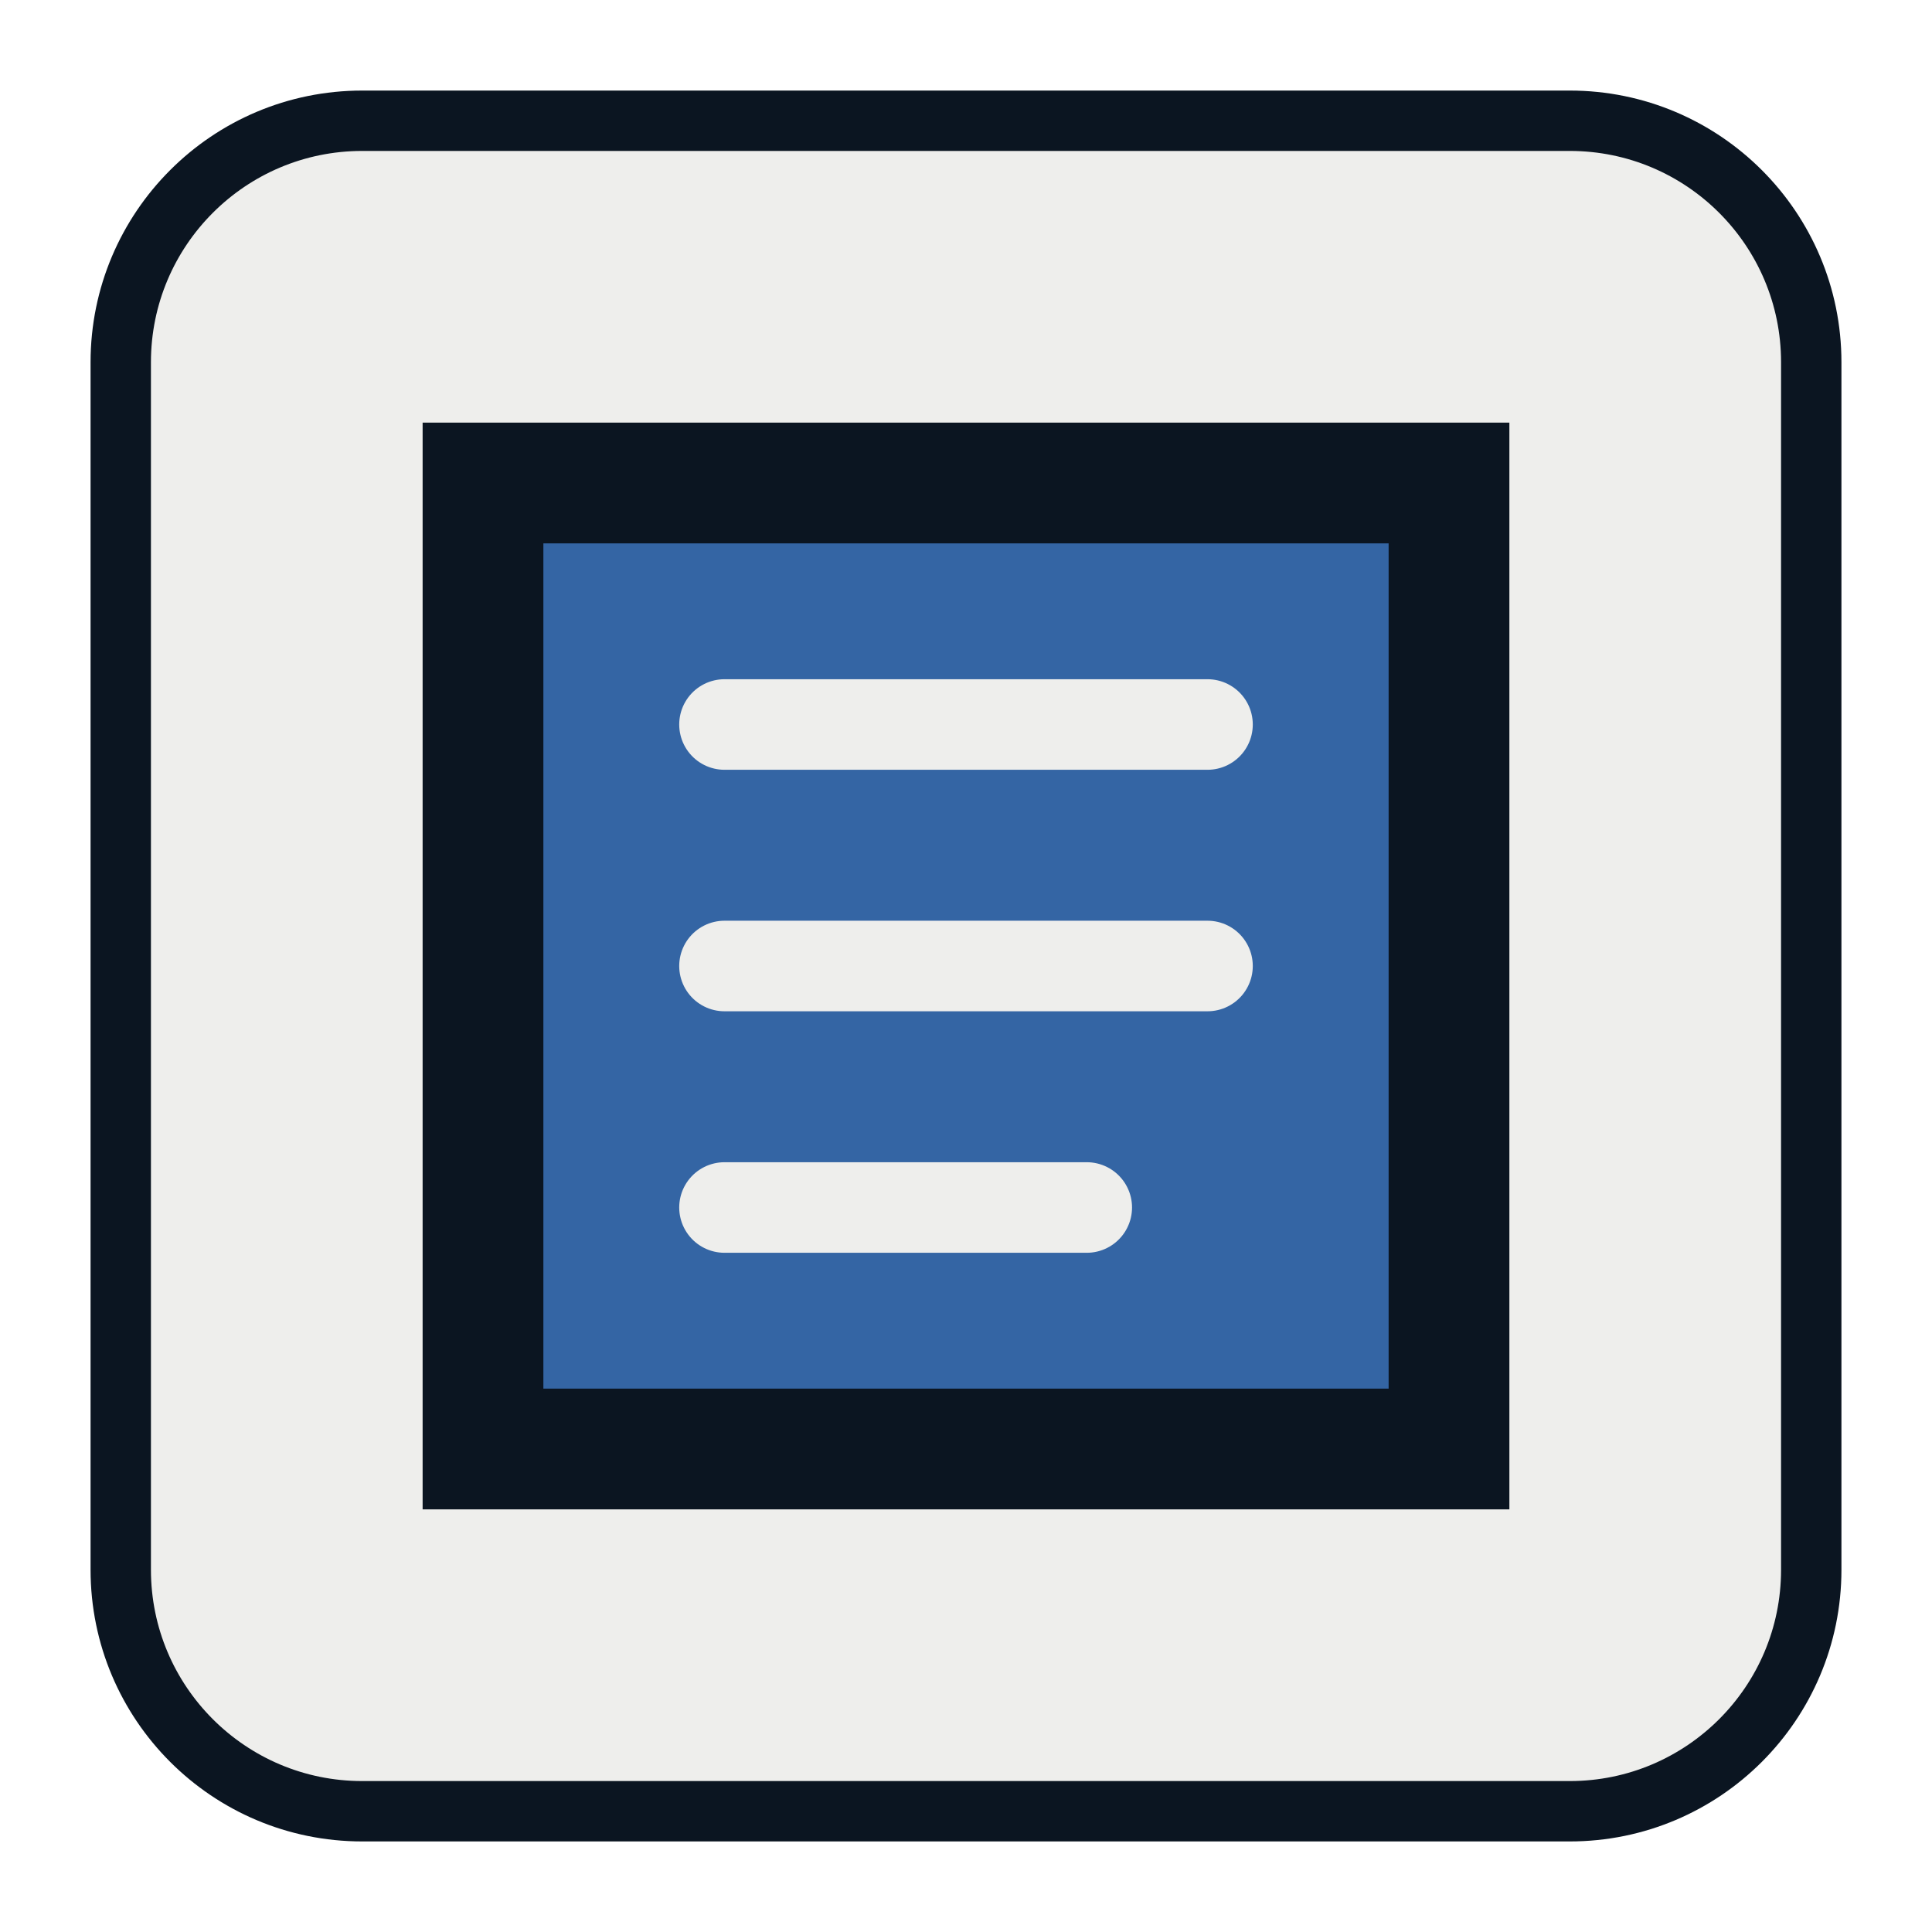
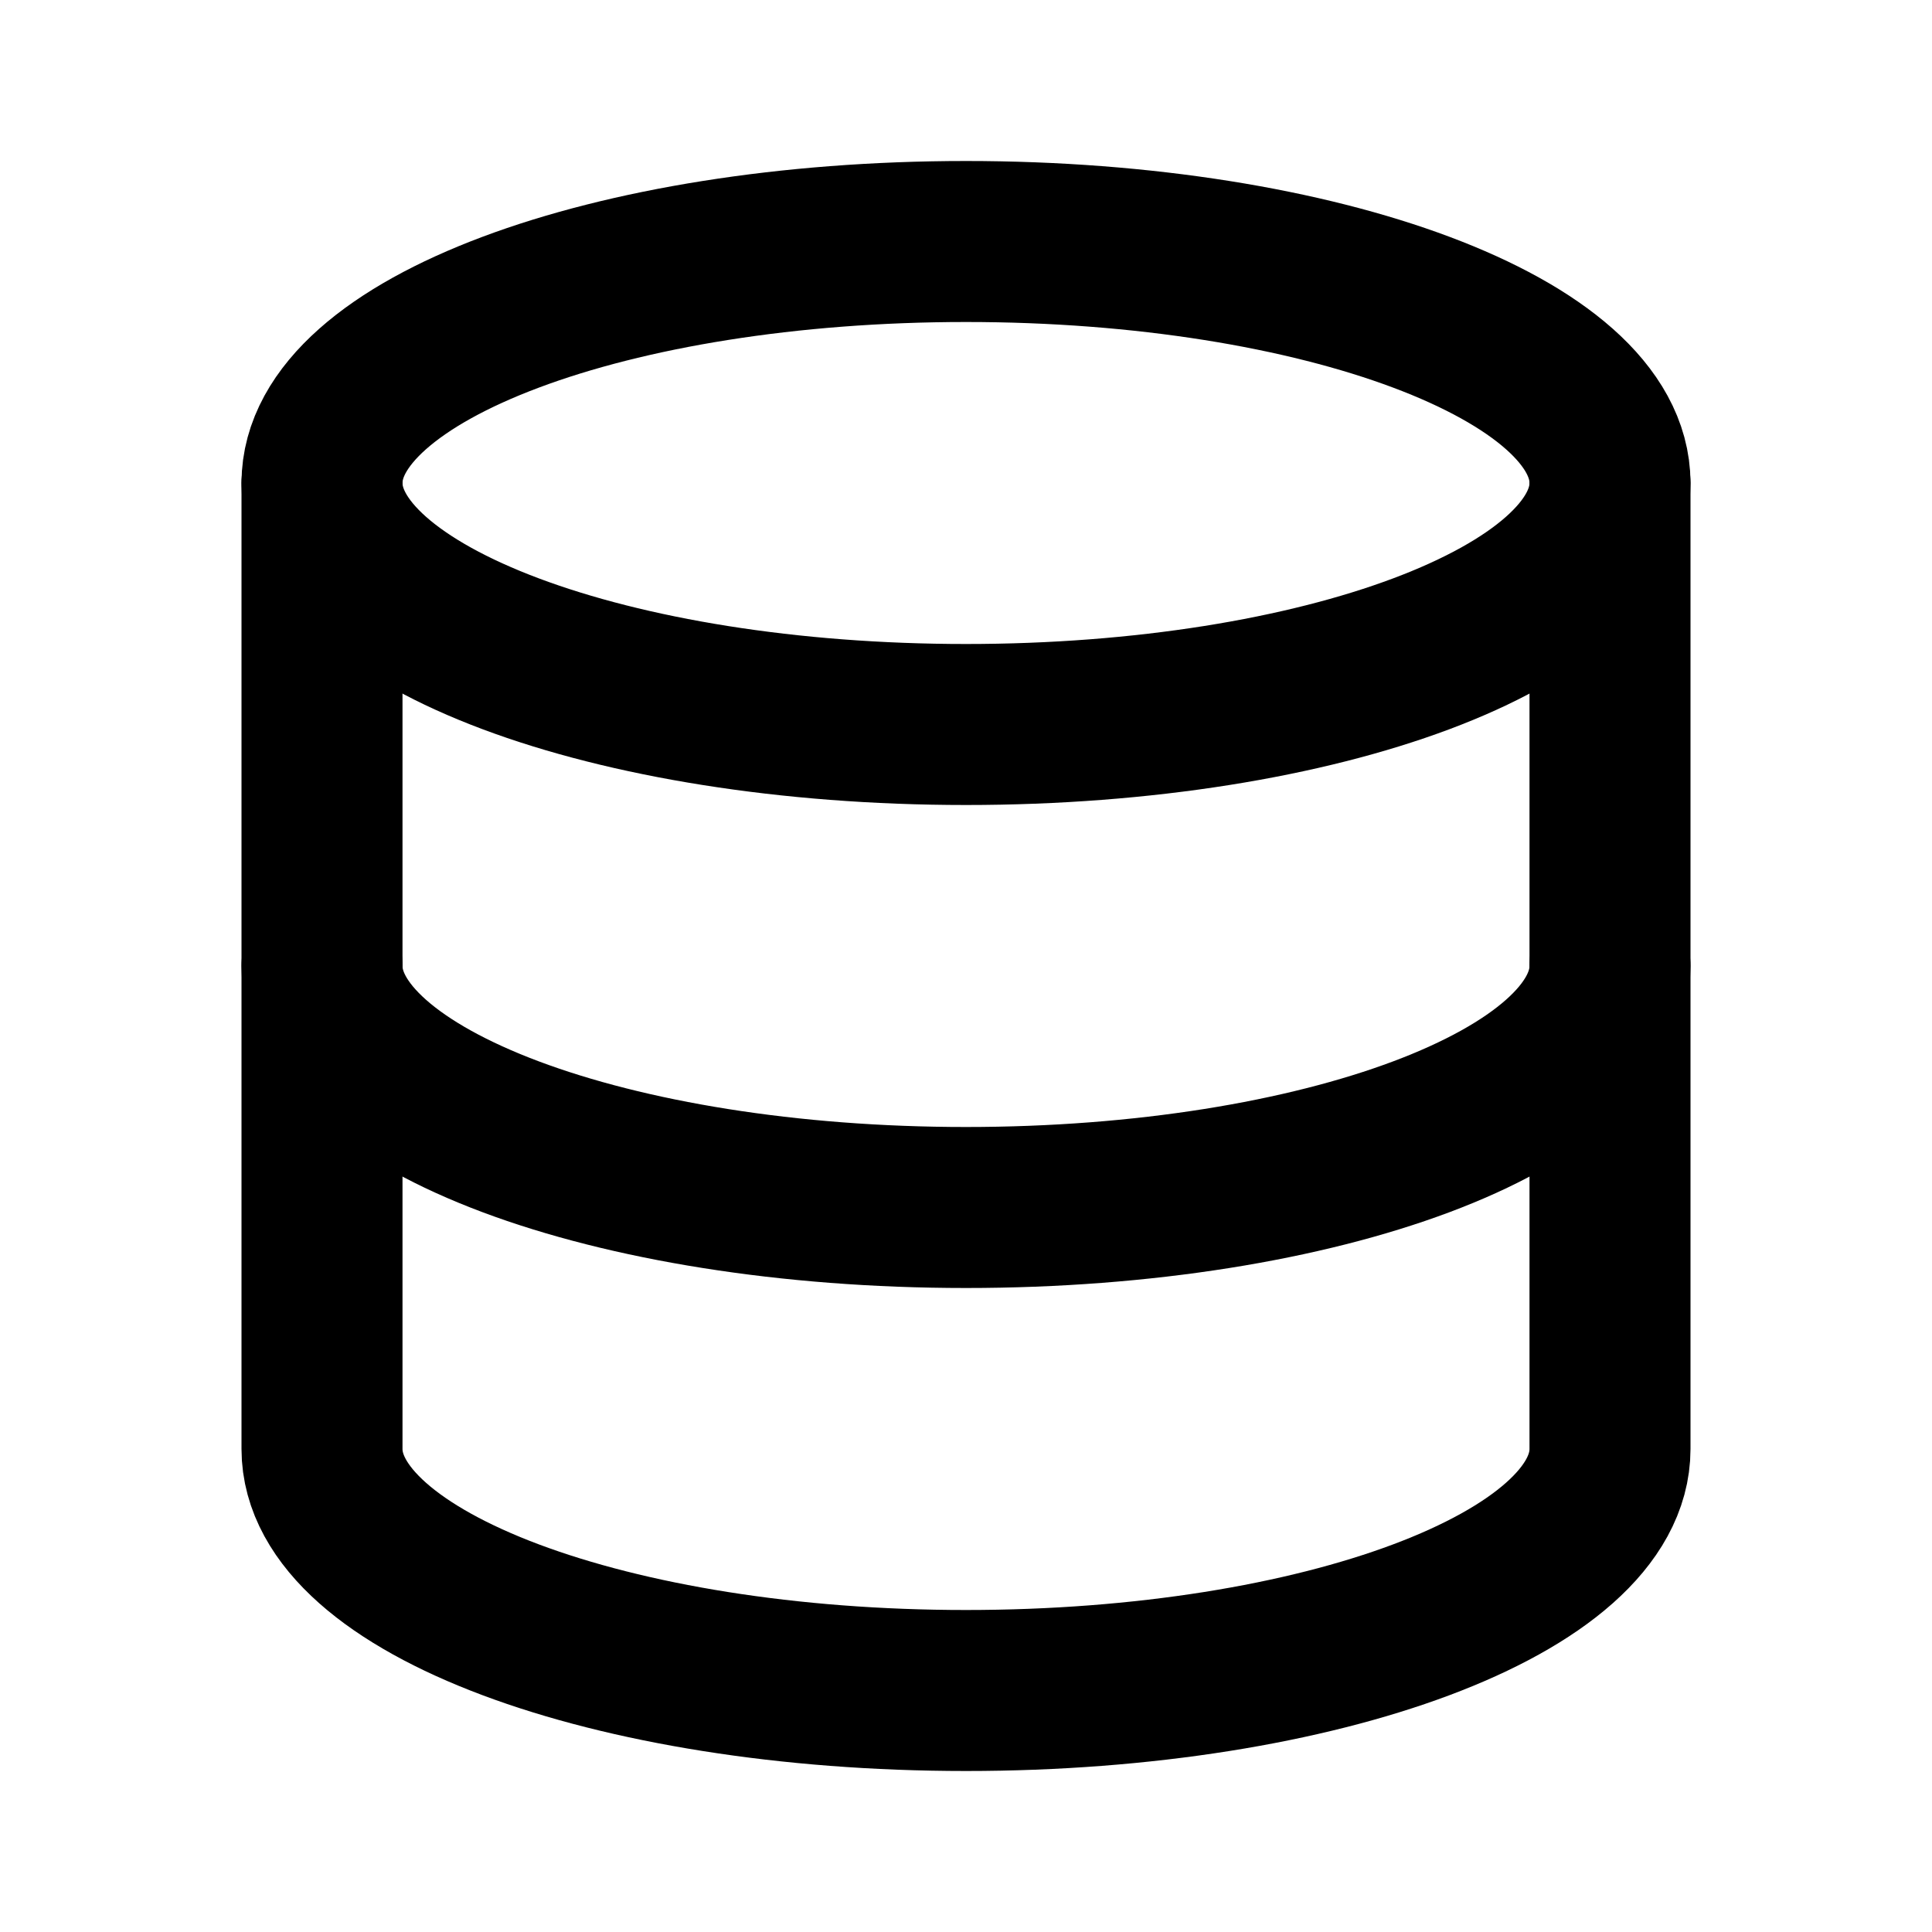
- <svg xmlns="http://www.w3.org/2000/svg" viewBox="0 0 64 64">
-   <rect x="4" y="4" width="56" height="56" rx="8" fill="#eeeeec" stroke="#0b1521" stroke-width="2" />
-   <path d="M16 16H48V48H16Z" fill="#3465a4" stroke="#0b1521" stroke-width="4" />
-   <path d="M24 24H40M24 32H40M24 40H36" stroke="#eeeeec" stroke-width="3" stroke-linecap="round" />
+ <svg xmlns="http://www.w3.org/2000/svg" width="24" height="24" viewBox="0 0 24 24" fill="none" stroke="currentColor" stroke-width="2" stroke-linecap="round" stroke-linejoin="round">
+   <path d="M4 6a8 3 0 1 0 16 0a8 3 0 1 0 -16 0" />
+   <path d="M4 6v6a8 3 0 0 0 16 0v-6" />
+   <path d="M4 12v6a8 3 0 0 0 16 0v-6" />
</svg>
